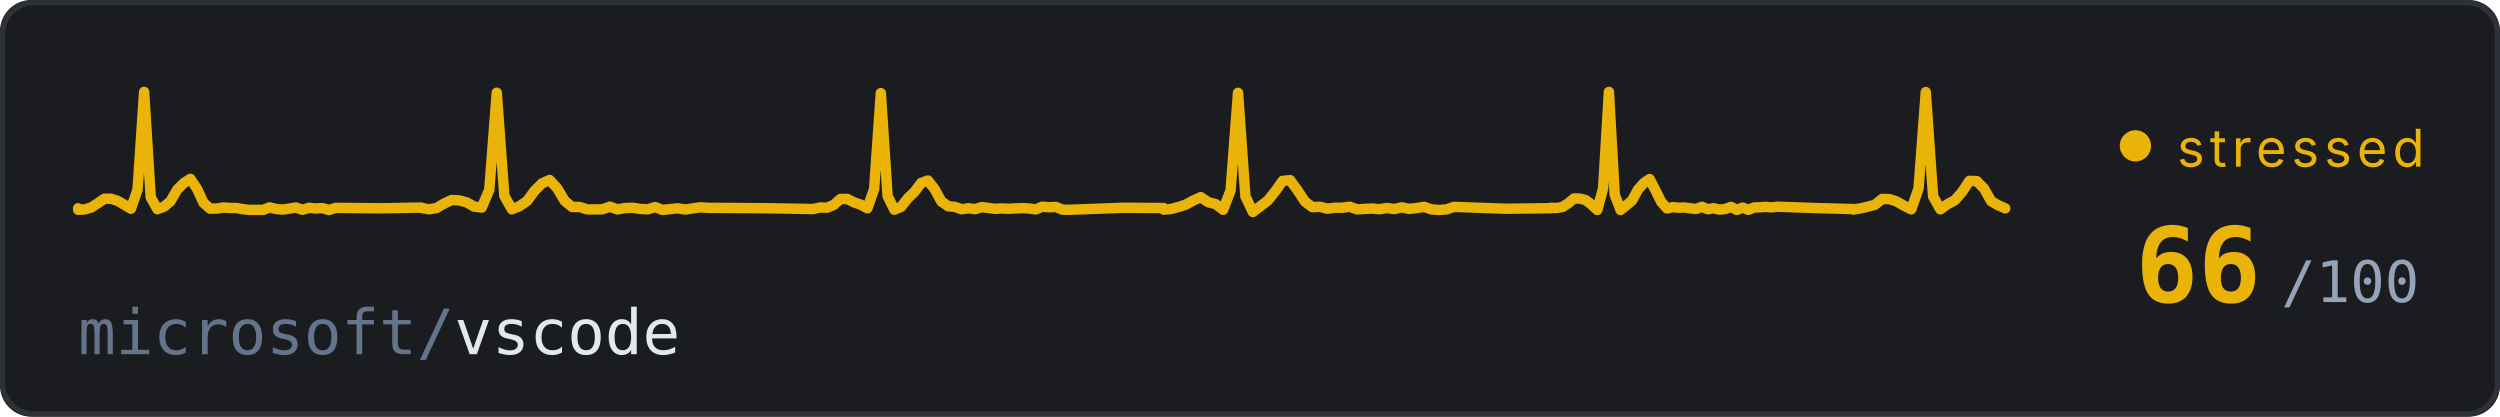
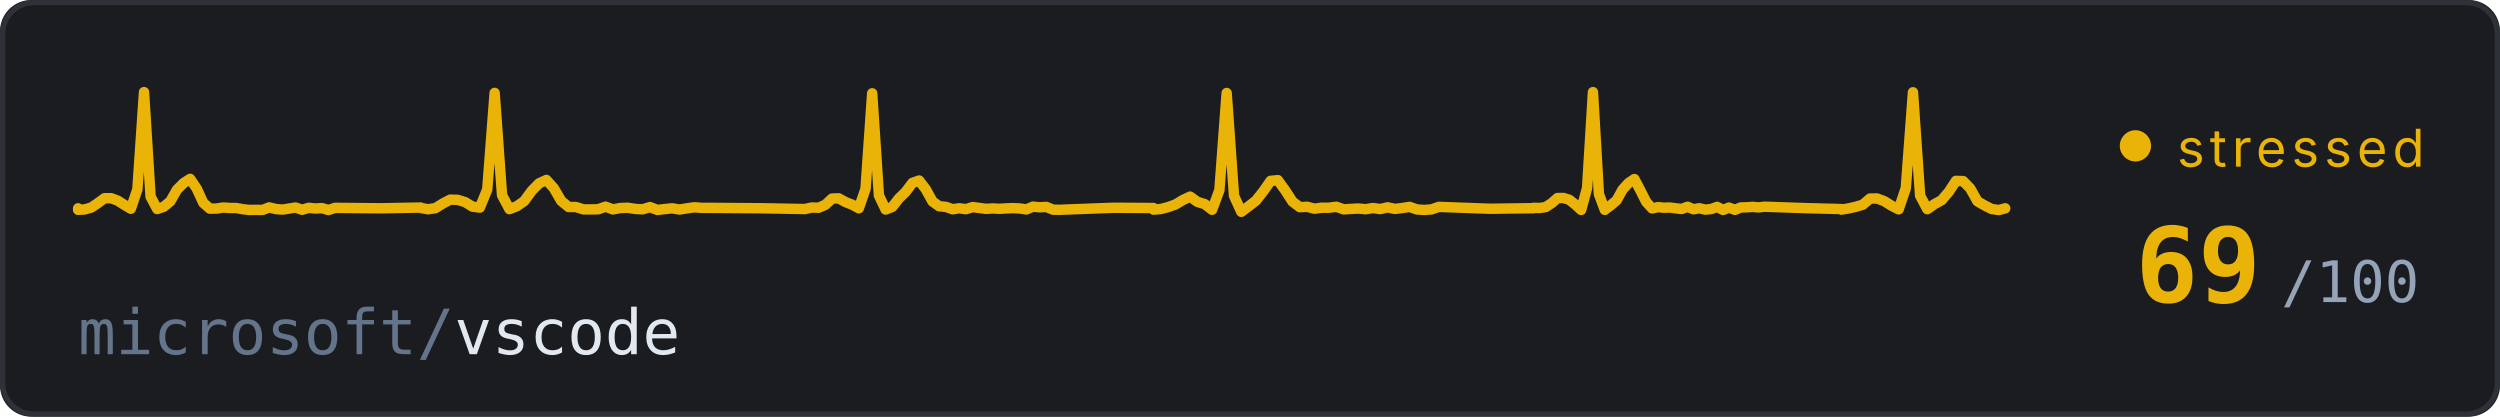
<svg xmlns="http://www.w3.org/2000/svg" width="480" height="80" viewBox="0 0 480 80">
  <defs>
    <style>
      @keyframes trace-fast {
        0% { stroke-dashoffset: 1000; }
        100% { stroke-dashoffset: 0; }
      }
      @keyframes pulse {
        0%, 100% { opacity: 0.6; }
        50% { opacity: 1; }
      }
      @keyframes fade {
        0%, 100% { opacity: 0.4; }
        50% { opacity: 0.7; }
      }
      .bg { fill: #1a1c20; }
      .ecg {
        fill: none;
        stroke: #eab308;
        stroke-width: 2;
        stroke-linecap: round;
        stroke-linejoin: round;
        /* no filter - avoids render glitch */
        stroke-dasharray: 1000;
        animation: trace-fast 2.5s linear infinite;
      }
      .repo { fill: #e2e8f0; font-family: ui-monospace, 'SF Mono', Consolas, monospace; font-size: 12px; }
      .repo-dim { fill: #64748b; }
      .score { fill: #eab308; font-family: ui-monospace, 'SF Mono', Consolas, monospace; font-size: 20px; font-weight: bold; }
      .score-unit { fill: #94a3b8; font-family: ui-monospace, 'SF Mono', Consolas, monospace; font-size: 11px; }
      .status { fill: #eab308; font-family: system-ui, -apple-system, 'Segoe UI', sans-serif; font-size: 10px; text-transform: uppercase; letter-spacing: 1px;  }
      .dot { fill: #eab308; animation: pulse 0.7s ease-in-out infinite; }
      .border { fill: none; stroke: #2e3238; stroke-width: 1; rx: 6; }
    </style>
  </defs>
  <rect class="bg" width="480" height="80" rx="6" />
  <rect class="border" x="0.5" y="0.5" width="479" height="79" />
-   <path class="ecg" d="M 15,40 L 15,40.28 L 16.27,40.2 L 17.53,39.84 L 18.8,39.01 L 20.07,38.14 L 21.34,38.16 L 22.6,38.57 L 23.87,39.32 L 25.14,40.08 L 26.41,36.4 L 27.67,17.65 L 28.94,37.88 L 30.21,40.16 L 31.48,39.7 L 32.74,38.64 L 34.01,36.43 L 35.28,35.16 L 36.55,34.34 L 37.81,36.21 L 39.08,38.95 L 40.35,40.06 L 41.61,40.05 L 42.88,39.84 L 44.15,39.93 L 45.42,39.94 L 46.68,40.17 L 47.95,40.31 L 49.22,40.29 L 50.49,40.31 L 51.75,39.82 L 53.02,40.13 L 54.29,40.24 L 55.56,40.05 L 56.82,39.84 L 58.09,40.28 L 59.36,39.9 L 60.63,40.03 L 61.89,39.96 L 63.16,40.32 L 64.43,39.91 L 73.3,39.99 L 80.9,39.85 L 80.9,39.92 L 82.35,40.18 L 83.8,39.95 L 85.25,39.09 L 86.7,38.41 L 88.14,38.47 L 89.59,38.85 L 91.04,39.67 L 92.49,39.86 L 93.94,36.44 L 95.38,17.8 L 96.83,37.6 L 98.28,40.18 L 99.73,39.6 L 101.18,38.61 L 102.62,36.66 L 104.07,35.21 L 105.52,34.55 L 106.97,36.13 L 108.42,38.57 L 109.86,39.74 L 111.31,39.75 L 112.76,40.2 L 114.21,40.2 L 115.66,40.18 L 117.1,39.68 L 118.55,40.21 L 120,39.94 L 121.45,39.89 L 122.9,40.11 L 124.34,40.19 L 125.79,39.76 L 127.24,40.31 L 128.69,40.14 L 130.14,40 L 131.59,40.23 L 133.03,40 L 134.48,39.8 L 135.93,39.91 L 137.38,39.91 L 147.51,39.98 L 156.2,40.14 L 156.2,40.11 L 157.49,39.83 L 158.79,39.88 L 160.08,39.34 L 161.37,38.2 L 162.66,38.19 L 163.96,38.85 L 165.25,39.29 L 166.54,39.99 L 167.83,36.32 L 169.12,17.88 L 170.42,37.65 L 171.71,40.26 L 173,39.72 L 174.29,38.08 L 175.58,36.84 L 176.88,35.12 L 178.17,34.66 L 179.46,36.34 L 180.75,38.68 L 182.05,39.6 L 183.34,39.72 L 184.63,40.18 L 185.92,39.99 L 187.21,40.16 L 188.51,39.76 L 189.8,39.93 L 191.09,40.1 L 192.38,40.02 L 193.68,40.09 L 194.97,40.01 L 196.26,39.96 L 197.55,40.02 L 198.84,40.21 L 200.14,39.68 L 201.43,39.8 L 202.72,39.73 L 204.01,40.26 L 205.31,40.28 L 206.6,40.23 L 215.64,39.89 L 223.4,39.94 L 223.4,40.25 L 224.83,40.13 L 226.26,39.75 L 227.69,39.28 L 229.12,38.49 L 230.55,37.85 L 231.98,38.82 L 233.41,39.19 L 234.84,40.28 L 236.27,36.58 L 237.7,17.82 L 239.12,37.72 L 240.55,40.7 L 241.98,39.61 L 243.41,38.52 L 244.84,36.74 L 246.27,34.73 L 247.7,34.59 L 249.13,36.55 L 250.56,38.71 L 251.99,39.78 L 253.42,39.7 L 254.85,40.07 L 256.28,39.88 L 257.71,39.88 L 259.14,39.7 L 260.57,40.2 L 262,40.11 L 263.43,40.04 L 264.86,40.17 L 266.29,39.94 L 267.72,40.14 L 269.15,39.81 L 270.58,40.11 L 272.01,39.94 L 273.44,39.72 L 274.87,40.21 L 276.3,40.31 L 277.73,40.21 L 279.16,39.72 L 289.17,40.08 L 297.75,39.97 L 297.75,39.9 L 298.87,39.93 L 299.98,39.75 L 301.1,39.03 L 302.22,38.1 L 303.33,38.12 L 304.45,38.41 L 305.56,39.27 L 306.68,40.31 L 307.8,36.14 L 308.91,17.65 L 310.03,37.4 L 311.15,40.32 L 312.26,39.42 L 313.38,38.47 L 314.49,36.4 L 315.61,35.15 L 316.73,34.38 L 317.84,36.53 L 318.96,38.77 L 320.07,40.02 L 321.19,39.77 L 322.31,39.88 L 323.42,39.84 L 324.54,40 L 325.65,40.12 L 326.77,39.7 L 327.89,40.18 L 329,39.98 L 330.12,40.25 L 331.24,40.13 L 332.35,39.72 L 333.47,40.31 L 334.58,39.86 L 335.7,40.29 L 336.82,39.83 L 337.93,39.8 L 339.05,39.72 L 340.16,39.82 L 341.28,39.69 L 349.09,39.96 L 355.79,40.14 L 355.79,40.24 L 357.19,40.01 L 358.58,39.7 L 359.98,39.32 L 361.38,38.2 L 362.77,38.22 L 364.17,38.69 L 365.56,39.49 L 366.96,40.19 L 368.36,36.19 L 369.75,17.68 L 371.15,37.7 L 372.55,40.19 L 373.94,39.2 L 375.34,38.44 L 376.74,36.83 L 378.13,34.73 L 379.53,34.77 L 380.92,36.18 L 382.32,38.65 L 383.72,39.44 L 385,40" />
+   <path class="ecg" d="M 15,40 L 15,40.29 L 16.26,40.21 L 17.53,39.85 L 18.79,39 L 20.06,38.06 L 21.32,38.05 L 22.59,38.52 L 23.85,39.32 L 25.12,40.08 L 26.38,36.35 L 27.65,17.69 L 28.91,37.76 L 30.18,40.13 L 31.44,39.7 L 32.71,38.64 L 33.97,36.43 L 35.24,35.16 L 36.5,34.34 L 37.77,36.21 L 39.03,38.95 L 40.3,40.06 L 41.56,40.05 L 42.83,39.84 L 44.09,39.93 L 45.36,39.94 L 46.62,40.17 L 47.89,40.31 L 49.15,40.29 L 50.42,40.31 L 51.68,39.82 L 52.95,40.13 L 54.21,40.24 L 55.48,40.05 L 56.74,39.84 L 58.01,40.28 L 59.27,39.9 L 60.54,40.03 L 61.8,39.96 L 63.07,40.32 L 64.33,39.91 L 73.19,39.99 L 80.77,39.85 L 80.77,39.92 L 82.19,40.18 L 83.61,39.96 L 85.03,39.07 L 86.45,38.33 L 87.87,38.37 L 89.29,38.8 L 90.71,39.67 L 92.13,39.86 L 93.55,36.39 L 94.97,17.84 L 96.39,37.48 L 97.81,40.15 L 99.23,39.6 L 100.65,38.61 L 102.07,36.66 L 103.49,35.21 L 104.91,34.55 L 106.33,36.13 L 107.75,38.57 L 109.17,39.74 L 110.59,39.75 L 112.01,40.2 L 113.43,40.2 L 114.85,40.18 L 116.27,39.68 L 117.69,40.21 L 119.11,39.94 L 120.53,39.89 L 121.95,40.11 L 123.37,40.19 L 124.79,39.76 L 126.21,40.31 L 127.63,40.14 L 129.05,40 L 130.47,40.23 L 131.89,40 L 133.31,39.8 L 134.73,39.91 L 136.14,39.91 L 146.08,39.98 L 154.6,40.14 L 154.6,40.12 L 155.89,39.84 L 157.17,39.89 L 158.46,39.33 L 159.75,38.12 L 161.03,38.08 L 162.32,38.79 L 163.6,39.29 L 164.89,39.99 L 166.18,36.27 L 167.46,17.92 L 168.75,37.53 L 170.04,40.23 L 171.32,39.72 L 172.61,38.08 L 173.89,36.84 L 175.18,35.12 L 176.47,34.66 L 177.75,36.34 L 179.04,38.68 L 180.32,39.6 L 181.61,39.72 L 182.9,40.18 L 184.18,39.99 L 185.47,40.16 L 186.76,39.76 L 188.04,39.93 L 189.33,40.1 L 190.61,40.02 L 191.9,40.09 L 193.19,40.01 L 194.47,39.96 L 195.76,40.02 L 197.05,40.21 L 198.33,39.68 L 199.62,39.8 L 200.9,39.73 L 202.19,40.26 L 203.48,40.28 L 204.76,40.23 L 213.77,39.89 L 221.48,39.94 L 221.48,40.25 L 222.89,40.13 L 224.29,39.76 L 225.69,39.26 L 227.1,38.41 L 228.5,37.75 L 229.91,38.76 L 231.31,39.19 L 232.72,40.28 L 234.12,36.53 L 235.52,17.86 L 236.93,37.6 L 238.33,40.67 L 239.74,39.61 L 241.14,38.52 L 242.55,36.74 L 243.95,34.73 L 245.35,34.59 L 246.76,36.55 L 248.16,38.71 L 249.57,39.78 L 250.97,39.7 L 252.37,40.07 L 253.78,39.88 L 255.18,39.88 L 256.59,39.7 L 257.99,40.2 L 259.4,40.11 L 260.8,40.04 L 262.2,40.17 L 263.61,39.94 L 265.01,40.14 L 266.42,39.81 L 267.82,40.11 L 269.23,39.94 L 270.63,39.72 L 272.03,40.21 L 273.44,40.31 L 274.84,40.21 L 276.25,39.72 L 286.08,40.08 L 294.5,39.97 L 294.5,39.9 L 295.64,39.93 L 296.77,39.76 L 297.91,39.02 L 299.04,38.02 L 300.18,38.01 L 301.31,38.36 L 302.45,39.27 L 303.58,40.31 L 304.72,36.09 L 305.85,17.69 L 306.99,37.27 L 308.12,40.29 L 309.26,39.42 L 310.39,38.47 L 311.53,36.4 L 312.67,35.15 L 313.8,34.38 L 314.94,36.53 L 316.07,38.77 L 317.21,40.02 L 318.34,39.77 L 319.48,39.88 L 320.61,39.84 L 321.75,40 L 322.88,40.12 L 324.02,39.7 L 325.15,40.18 L 326.29,39.98 L 327.42,40.25 L 328.56,40.13 L 329.69,39.72 L 330.83,40.31 L 331.96,39.86 L 333.1,40.29 L 334.24,39.83 L 335.37,39.8 L 336.51,39.72 L 337.64,39.82 L 338.78,39.69 L 346.72,39.96 L 353.53,40.14 L 353.53,40.24 L 354.91,40.02 L 356.29,39.71 L 357.66,39.3 L 359.04,38.12 L 360.41,38.11 L 361.79,38.63 L 363.16,39.49 L 364.54,40.19 L 365.91,36.14 L 367.29,17.72 L 368.66,37.57 L 370.04,40.16 L 371.41,39.2 L 372.79,38.44 L 374.17,36.83 L 375.54,34.73 L 376.92,34.77 L 378.29,36.18 L 379.67,38.65 L 381.04,39.44 L 382.42,40.14 L 383.79,40.32 L 385,40" />
  <text class="repo" x="15" y="68">
    <tspan class="repo-dim">microsoft/</tspan>vscode
  </text>
  <circle class="dot" cx="410" cy="28" r="3" />
  <text class="status" x="418" y="32">stressed</text>
-   <text class="score" x="410" y="58">66</text>
+   <text class="score" x="410" y="58">69</text>
  <text class="score-unit" x="438" y="58">/100</text>
</svg>
